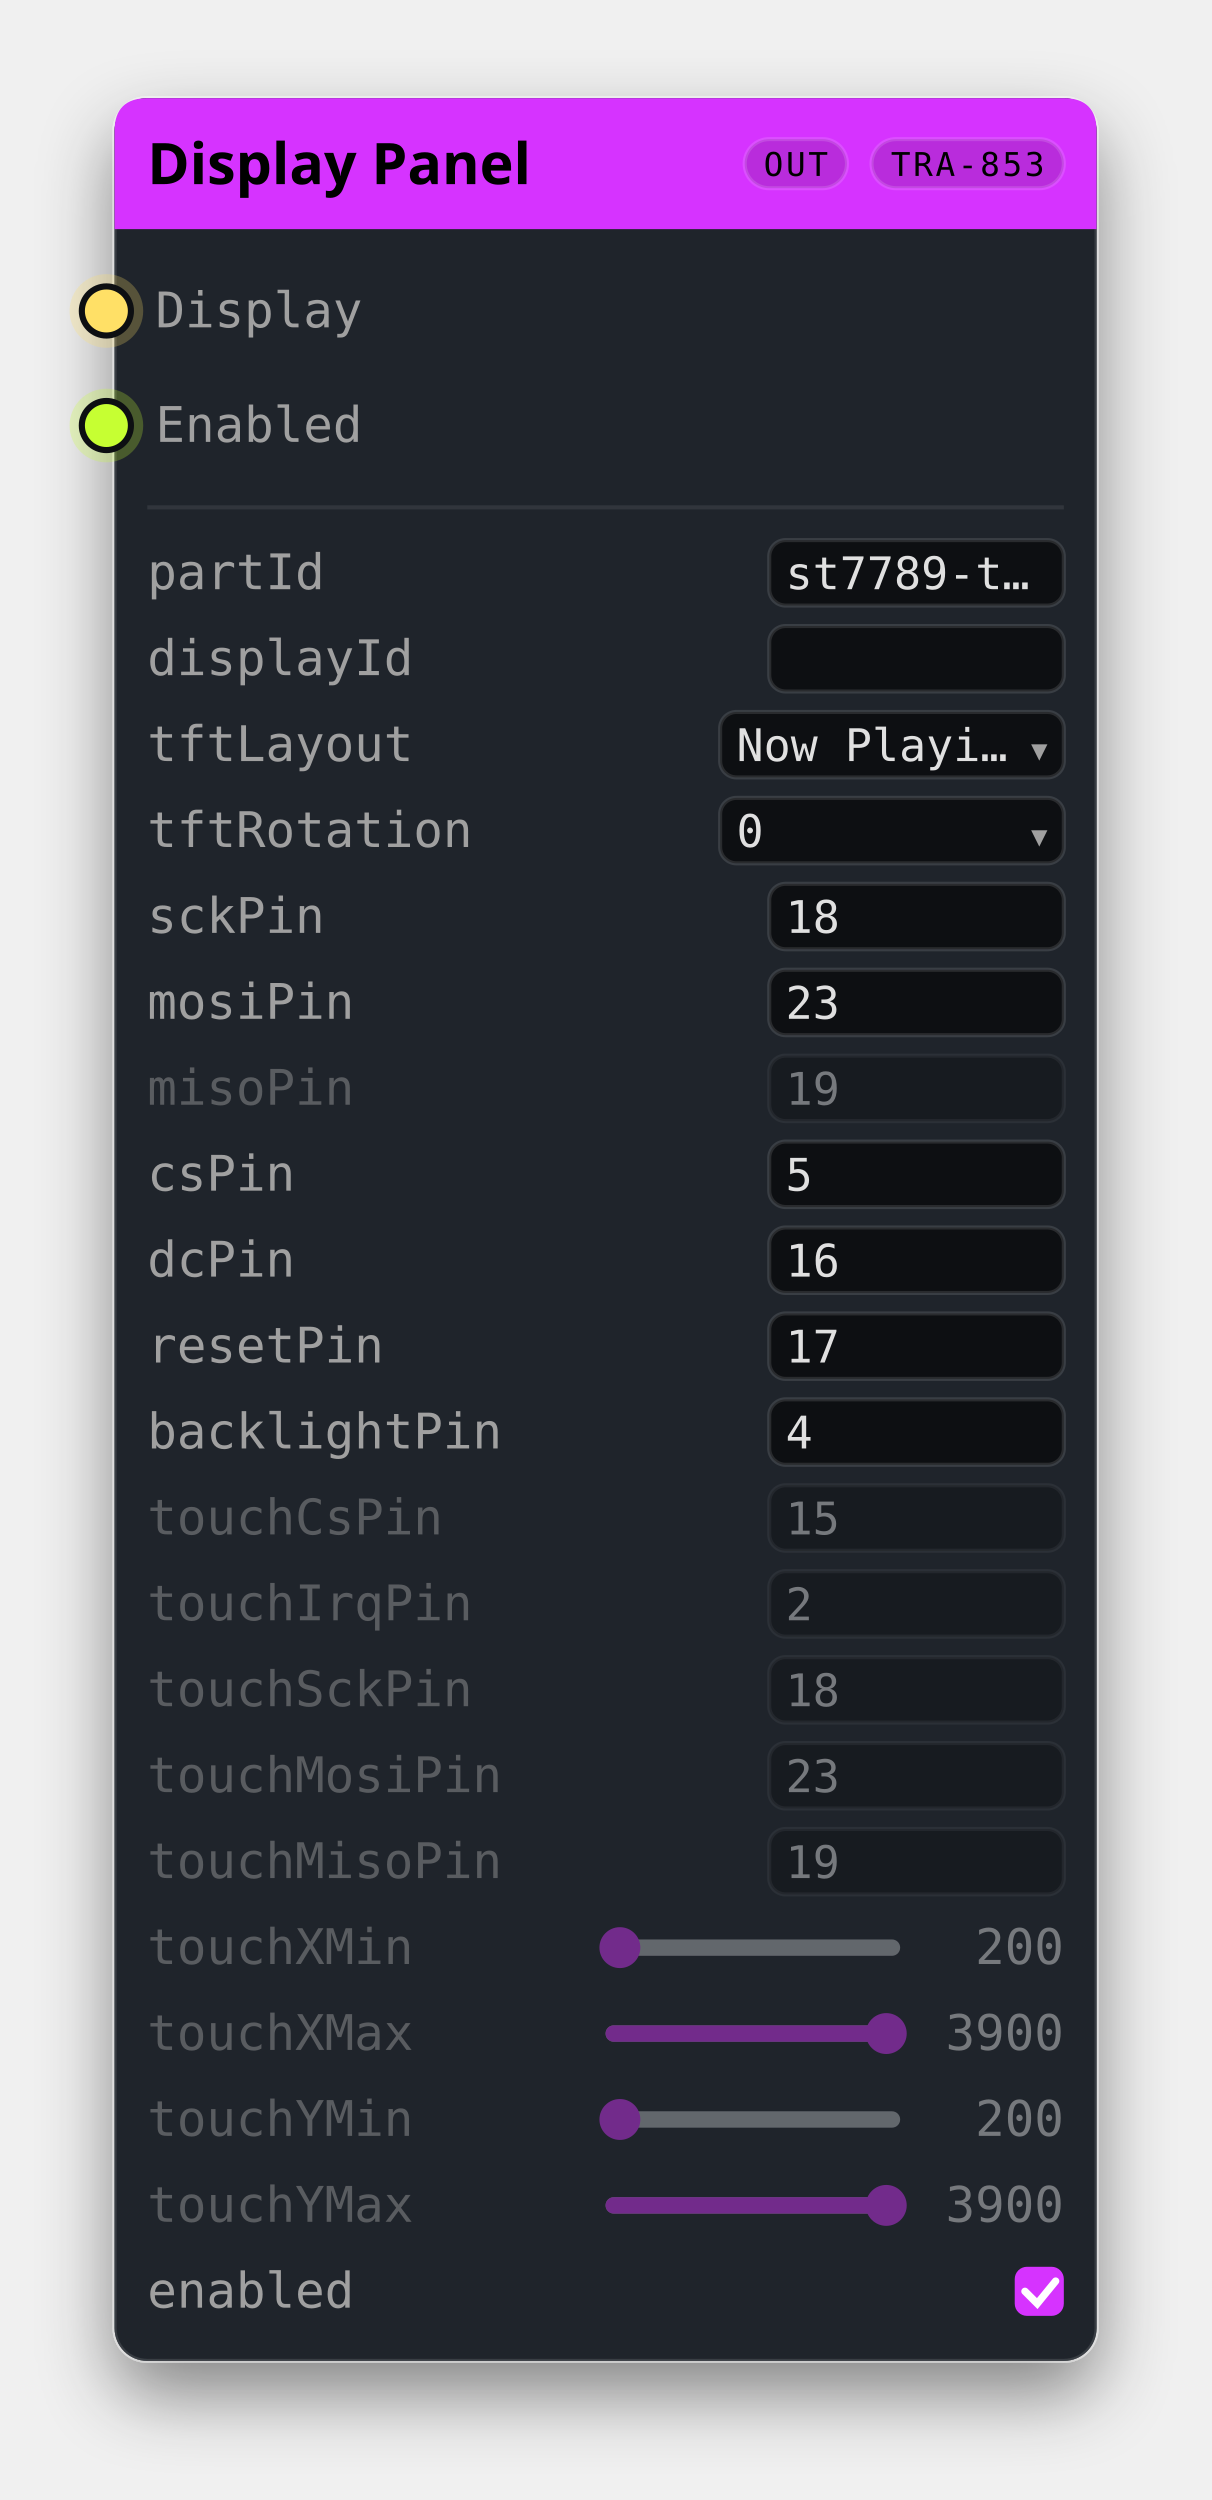
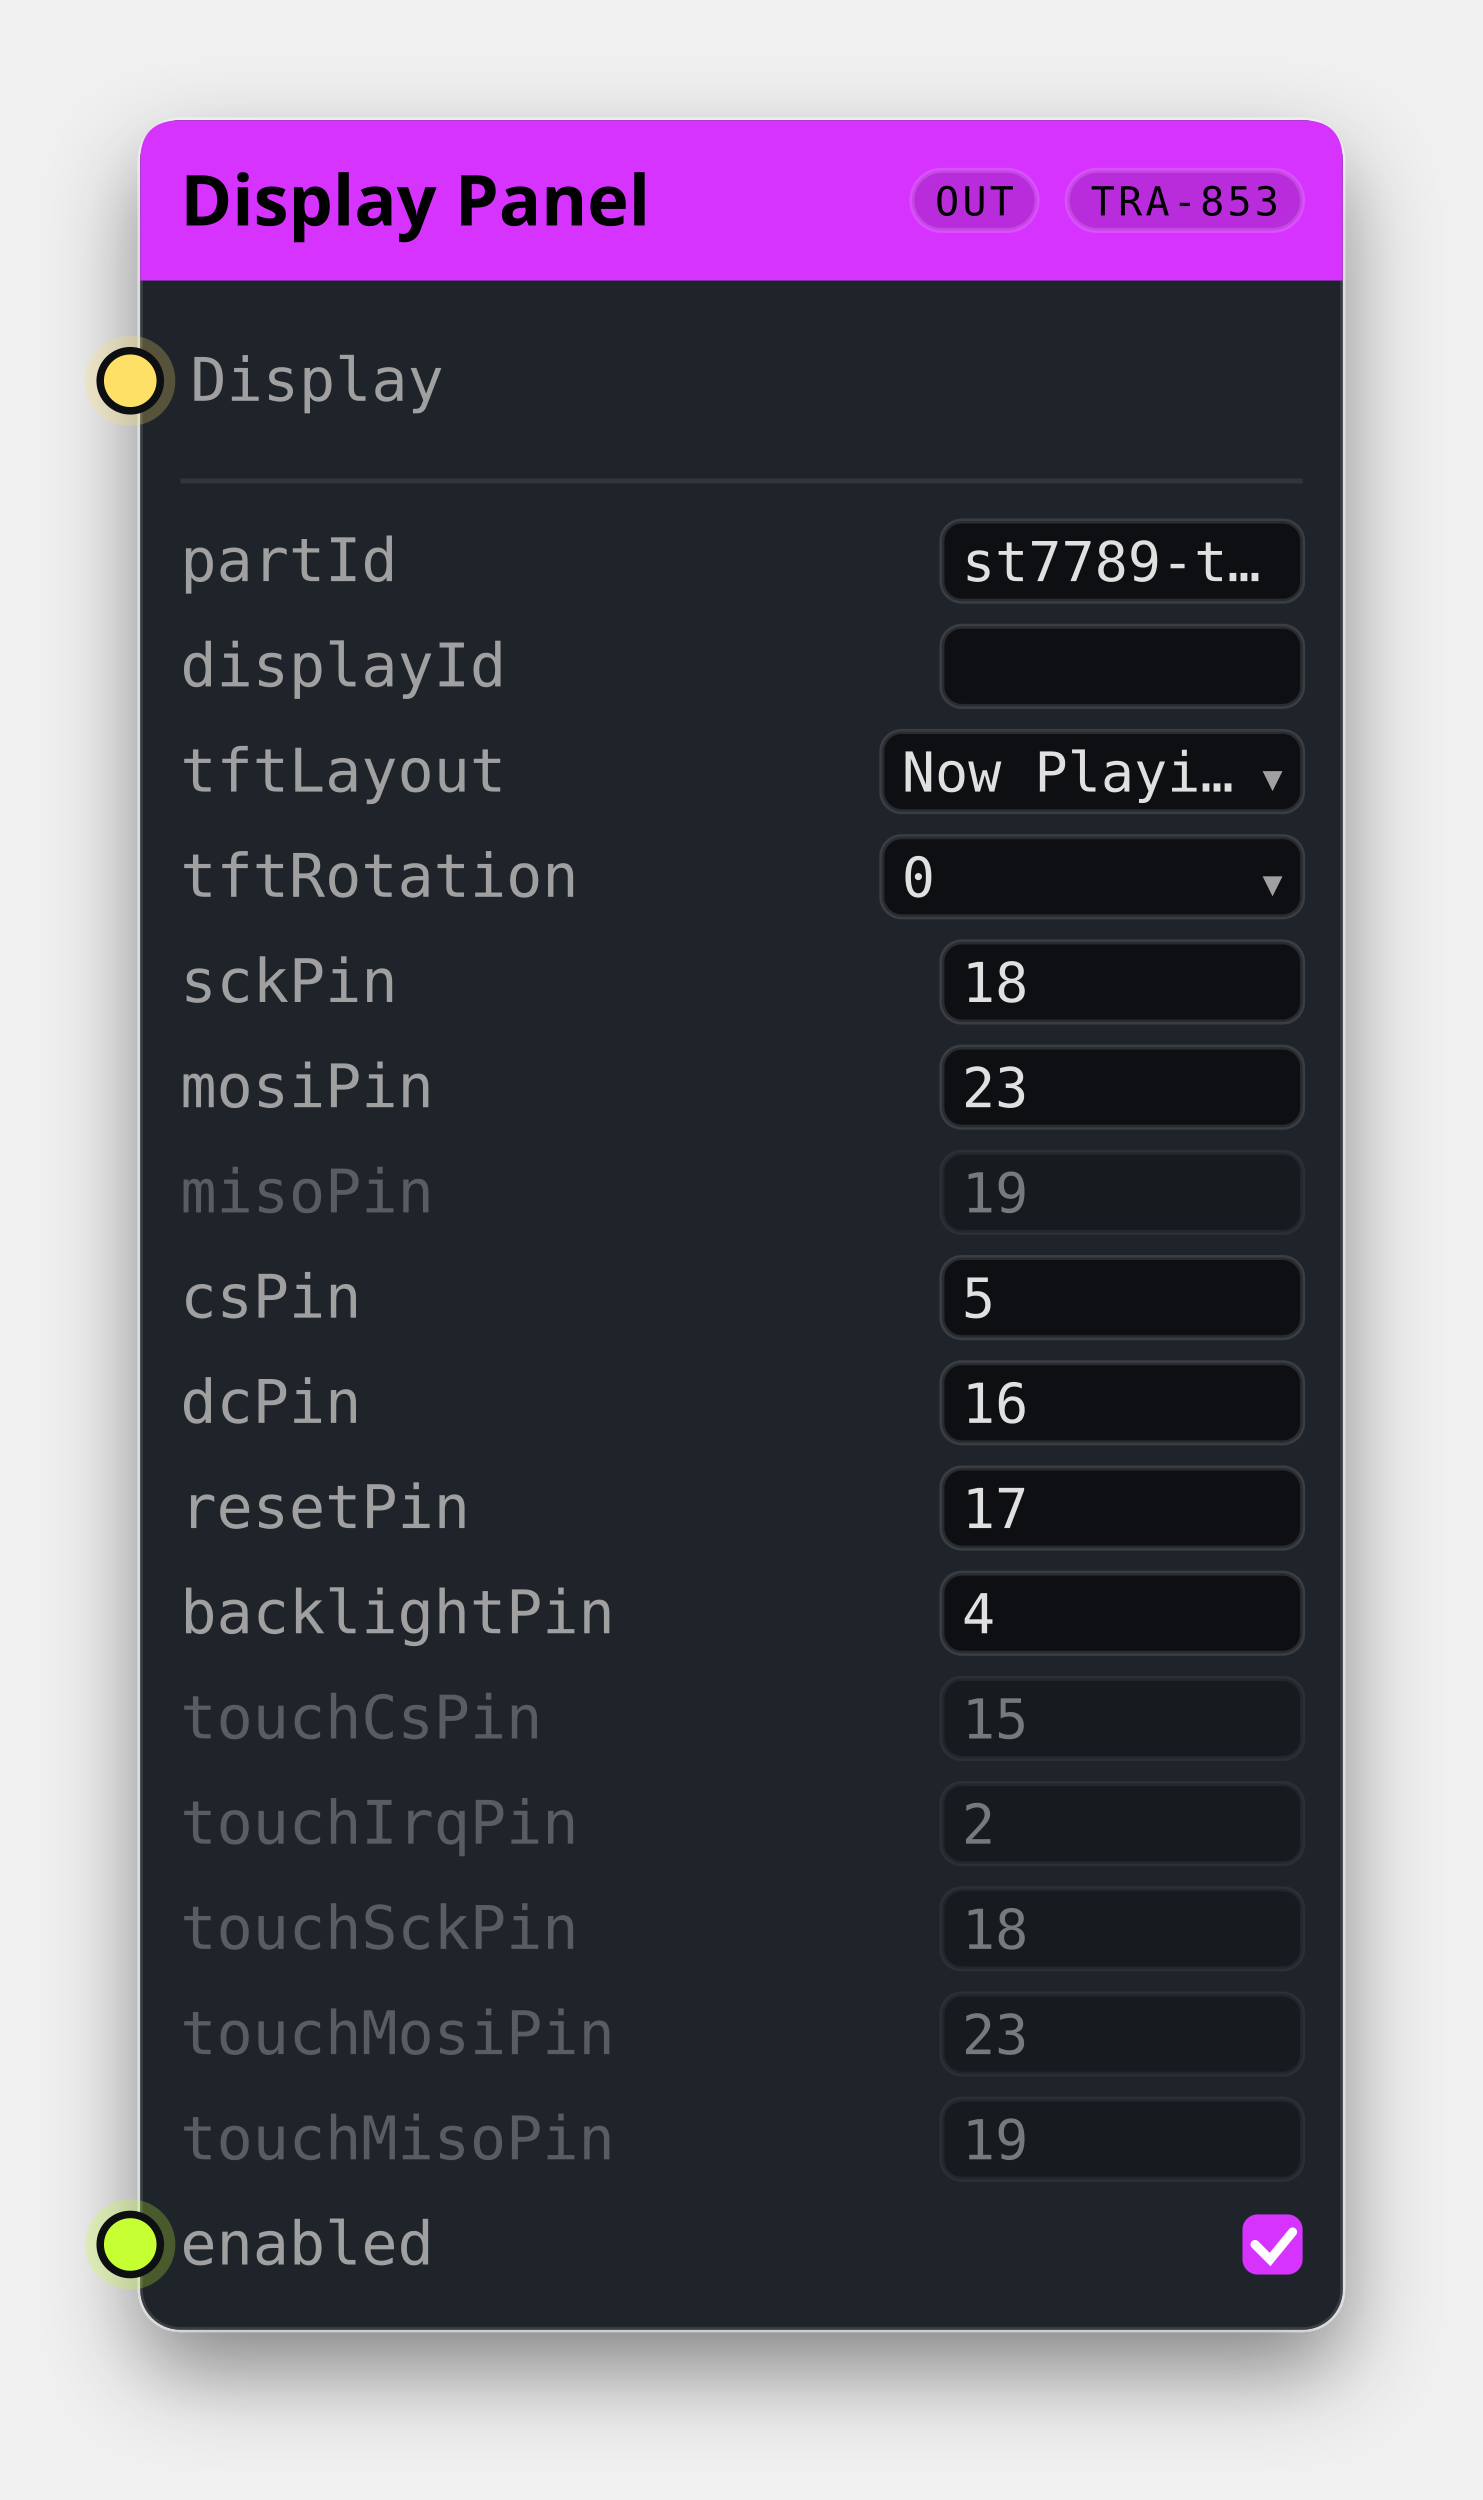
- <svg xmlns="http://www.w3.org/2000/svg" viewBox="0 0 296 611" width="296" height="611" role="img" aria-label="Display Panel node">
+ <svg xmlns="http://www.w3.org/2000/svg" viewBox="0 0 296 499" width="296" height="499" role="img" aria-label="Display Panel node">
  <defs>
    <filter id="shadow" x="-20%" y="-20%" width="140%" height="160%">
      <feDropShadow dx="0" dy="8" stdDeviation="9" flood-color="#000" flood-opacity="0.45" />
    </filter>
  </defs>
  <g transform="translate(28,24)">
-     <rect x="0" y="0" width="240" height="553" rx="8" fill="#1f242b" stroke="rgba(255,255,255,0.12)" filter="url(#shadow)" />
-     <rect x="0" y="0" width="240" height="553" rx="8" fill="#1f242b" stroke="rgba(255,255,255,0.12)" />
+     <rect x="0" y="0" width="240" height="441" rx="8" fill="#1f242b" stroke="rgba(255,255,255,0.12)" filter="url(#shadow)" />
+     <rect x="0" y="0" width="240" height="441" rx="8" fill="#1f242b" stroke="rgba(255,255,255,0.12)" />
    <path d="M0,32 L0,8 Q0,0 8,0 L232,0 Q240,0 240,8 L240,32 Z" fill="#d633ff" />
    <text x="8" y="21" font-family="'Audiowide','Trebuchet MS','Arial Black',sans-serif" font-size="14" font-weight="600" fill="#000">Display Panel</text>
    <rect x="154" y="10" width="25" height="12" rx="6" fill="rgba(0,0,0,0.14)" stroke="rgba(255,255,255,0.14)" />
    <text x="166.5" y="19" text-anchor="middle" font-family="'JetBrains Mono','Cascadia Mono','Consolas',monospace" font-size="8" letter-spacing="0.08em" fill="#000">OUT</text>
    <rect x="185" y="10" width="47" height="12" rx="6" fill="rgba(0,0,0,0.14)" stroke="rgba(255,255,255,0.14)" />
    <text x="208.5" y="19" text-anchor="middle" font-family="'JetBrains Mono','Cascadia Mono','Consolas',monospace" font-size="8" letter-spacing="0.08em" fill="#000">TRA-853</text>
    <circle cx="-2" cy="52" r="9" fill="#ffe066" opacity="0.25" />
    <circle cx="-2" cy="52" r="6" fill="#ffe066" stroke="#0d0f12" stroke-width="1.5" />
    <text x="10" y="56" font-family="'JetBrains Mono','Cascadia Mono','Consolas',monospace" font-size="12" fill="#a0a0a0">Display</text>
-     <circle cx="-2" cy="80" r="9" fill="#c6ff32" opacity="0.25" />
-     <circle cx="-2" cy="80" r="6" fill="#c6ff32" stroke="#0d0f12" stroke-width="1.5" />
-     <text x="10" y="84" font-family="'JetBrains Mono','Cascadia Mono','Consolas',monospace" font-size="12" fill="#a0a0a0">Enabled</text>
-     <line x1="8" y1="100" x2="232" y2="100" stroke="rgba(255,255,255,0.08)" />
-     <text x="8" y="120" font-family="'JetBrains Mono','Cascadia Mono','Consolas',monospace" font-size="12" fill="#a0a0a0">partId</text>
+     <line x1="8" y1="72" x2="232" y2="72" stroke="rgba(255,255,255,0.08)" />
+     <text x="8" y="92" font-family="'JetBrains Mono','Cascadia Mono','Consolas',monospace" font-size="12" fill="#a0a0a0">partId</text>
    <g>
-       <rect x="160" y="108" width="72" height="16" rx="4" fill="#0d0f12" stroke="rgba(255,255,255,0.12)" />
-       <text x="164" y="120" font-family="'JetBrains Mono','Cascadia Mono','Consolas',monospace" font-size="11" fill="#e0e0e0">st7789-t…</text>
+       <rect x="160" y="80" width="72" height="16" rx="4" fill="#0d0f12" stroke="rgba(255,255,255,0.12)" />
+       <text x="164" y="92" font-family="'JetBrains Mono','Cascadia Mono','Consolas',monospace" font-size="11" fill="#e0e0e0">st7789-t…</text>
    </g>
-     <text x="8" y="141" font-family="'JetBrains Mono','Cascadia Mono','Consolas',monospace" font-size="12" fill="#a0a0a0">displayId</text>
+     <text x="8" y="113" font-family="'JetBrains Mono','Cascadia Mono','Consolas',monospace" font-size="12" fill="#a0a0a0">displayId</text>
    <g>
-       <rect x="160" y="129" width="72" height="16" rx="4" fill="#0d0f12" stroke="rgba(255,255,255,0.12)" />
-       <text x="164" y="141" font-family="'JetBrains Mono','Cascadia Mono','Consolas',monospace" font-size="11" fill="#e0e0e0" />
+       <rect x="160" y="101" width="72" height="16" rx="4" fill="#0d0f12" stroke="rgba(255,255,255,0.12)" />
+       <text x="164" y="113" font-family="'JetBrains Mono','Cascadia Mono','Consolas',monospace" font-size="11" fill="#e0e0e0" />
    </g>
-     <text x="8" y="162" font-family="'JetBrains Mono','Cascadia Mono','Consolas',monospace" font-size="12" fill="#a0a0a0">tftLayout</text>
+     <text x="8" y="134" font-family="'JetBrains Mono','Cascadia Mono','Consolas',monospace" font-size="12" fill="#a0a0a0">tftLayout</text>
    <g>
-       <rect x="148" y="150" width="84" height="16" rx="4" fill="#0d0f12" stroke="rgba(255,255,255,0.12)" />
-       <text x="152" y="162" font-family="'JetBrains Mono','Cascadia Mono','Consolas',monospace" font-size="11" fill="#e0e0e0">Now Playi…</text>
-       <text x="228" y="162" text-anchor="end" font-size="8" fill="#a0a0a0">▾</text>
+       <rect x="148" y="122" width="84" height="16" rx="4" fill="#0d0f12" stroke="rgba(255,255,255,0.12)" />
+       <text x="152" y="134" font-family="'JetBrains Mono','Cascadia Mono','Consolas',monospace" font-size="11" fill="#e0e0e0">Now Playi…</text>
+       <text x="228" y="134" text-anchor="end" font-size="8" fill="#a0a0a0">▾</text>
    </g>
-     <text x="8" y="183" font-family="'JetBrains Mono','Cascadia Mono','Consolas',monospace" font-size="12" fill="#a0a0a0">tftRotation</text>
+     <text x="8" y="155" font-family="'JetBrains Mono','Cascadia Mono','Consolas',monospace" font-size="12" fill="#a0a0a0">tftRotation</text>
    <g>
-       <rect x="148" y="171" width="84" height="16" rx="4" fill="#0d0f12" stroke="rgba(255,255,255,0.12)" />
-       <text x="152" y="183" font-family="'JetBrains Mono','Cascadia Mono','Consolas',monospace" font-size="11" fill="#e0e0e0">0</text>
-       <text x="228" y="183" text-anchor="end" font-size="8" fill="#a0a0a0">▾</text>
+       <rect x="148" y="143" width="84" height="16" rx="4" fill="#0d0f12" stroke="rgba(255,255,255,0.12)" />
+       <text x="152" y="155" font-family="'JetBrains Mono','Cascadia Mono','Consolas',monospace" font-size="11" fill="#e0e0e0">0</text>
+       <text x="228" y="155" text-anchor="end" font-size="8" fill="#a0a0a0">▾</text>
    </g>
-     <text x="8" y="204" font-family="'JetBrains Mono','Cascadia Mono','Consolas',monospace" font-size="12" fill="#a0a0a0">sckPin</text>
+     <text x="8" y="176" font-family="'JetBrains Mono','Cascadia Mono','Consolas',monospace" font-size="12" fill="#a0a0a0">sckPin</text>
    <g>
-       <rect x="160" y="192" width="72" height="16" rx="4" fill="#0d0f12" stroke="rgba(255,255,255,0.12)" />
-       <text x="164" y="204" font-family="'JetBrains Mono','Cascadia Mono','Consolas',monospace" font-size="11" fill="#e0e0e0">18</text>
+       <rect x="160" y="164" width="72" height="16" rx="4" fill="#0d0f12" stroke="rgba(255,255,255,0.12)" />
+       <text x="164" y="176" font-family="'JetBrains Mono','Cascadia Mono','Consolas',monospace" font-size="11" fill="#e0e0e0">18</text>
    </g>
-     <text x="8" y="225" font-family="'JetBrains Mono','Cascadia Mono','Consolas',monospace" font-size="12" fill="#a0a0a0">mosiPin</text>
+     <text x="8" y="197" font-family="'JetBrains Mono','Cascadia Mono','Consolas',monospace" font-size="12" fill="#a0a0a0">mosiPin</text>
    <g>
-       <rect x="160" y="213" width="72" height="16" rx="4" fill="#0d0f12" stroke="rgba(255,255,255,0.12)" />
-       <text x="164" y="225" font-family="'JetBrains Mono','Cascadia Mono','Consolas',monospace" font-size="11" fill="#e0e0e0">23</text>
+       <rect x="160" y="185" width="72" height="16" rx="4" fill="#0d0f12" stroke="rgba(255,255,255,0.12)" />
+       <text x="164" y="197" font-family="'JetBrains Mono','Cascadia Mono','Consolas',monospace" font-size="11" fill="#e0e0e0">23</text>
    </g>
-     <text x="8" y="246" font-family="'JetBrains Mono','Cascadia Mono','Consolas',monospace" font-size="12" fill="#a0a0a0" opacity="0.45">misoPin</text>
+     <text x="8" y="218" font-family="'JetBrains Mono','Cascadia Mono','Consolas',monospace" font-size="12" fill="#a0a0a0" opacity="0.45">misoPin</text>
    <g opacity="0.45">
-       <rect x="160" y="234" width="72" height="16" rx="4" fill="#0d0f12" stroke="rgba(255,255,255,0.12)" />
-       <text x="164" y="246" font-family="'JetBrains Mono','Cascadia Mono','Consolas',monospace" font-size="11" fill="#e0e0e0">19</text>
+       <rect x="160" y="206" width="72" height="16" rx="4" fill="#0d0f12" stroke="rgba(255,255,255,0.12)" />
+       <text x="164" y="218" font-family="'JetBrains Mono','Cascadia Mono','Consolas',monospace" font-size="11" fill="#e0e0e0">19</text>
    </g>
-     <text x="8" y="267" font-family="'JetBrains Mono','Cascadia Mono','Consolas',monospace" font-size="12" fill="#a0a0a0">csPin</text>
+     <text x="8" y="239" font-family="'JetBrains Mono','Cascadia Mono','Consolas',monospace" font-size="12" fill="#a0a0a0">csPin</text>
    <g>
-       <rect x="160" y="255" width="72" height="16" rx="4" fill="#0d0f12" stroke="rgba(255,255,255,0.12)" />
-       <text x="164" y="267" font-family="'JetBrains Mono','Cascadia Mono','Consolas',monospace" font-size="11" fill="#e0e0e0">5</text>
+       <rect x="160" y="227" width="72" height="16" rx="4" fill="#0d0f12" stroke="rgba(255,255,255,0.12)" />
+       <text x="164" y="239" font-family="'JetBrains Mono','Cascadia Mono','Consolas',monospace" font-size="11" fill="#e0e0e0">5</text>
    </g>
-     <text x="8" y="288" font-family="'JetBrains Mono','Cascadia Mono','Consolas',monospace" font-size="12" fill="#a0a0a0">dcPin</text>
+     <text x="8" y="260" font-family="'JetBrains Mono','Cascadia Mono','Consolas',monospace" font-size="12" fill="#a0a0a0">dcPin</text>
    <g>
-       <rect x="160" y="276" width="72" height="16" rx="4" fill="#0d0f12" stroke="rgba(255,255,255,0.12)" />
-       <text x="164" y="288" font-family="'JetBrains Mono','Cascadia Mono','Consolas',monospace" font-size="11" fill="#e0e0e0">16</text>
+       <rect x="160" y="248" width="72" height="16" rx="4" fill="#0d0f12" stroke="rgba(255,255,255,0.12)" />
+       <text x="164" y="260" font-family="'JetBrains Mono','Cascadia Mono','Consolas',monospace" font-size="11" fill="#e0e0e0">16</text>
    </g>
-     <text x="8" y="309" font-family="'JetBrains Mono','Cascadia Mono','Consolas',monospace" font-size="12" fill="#a0a0a0">resetPin</text>
+     <text x="8" y="281" font-family="'JetBrains Mono','Cascadia Mono','Consolas',monospace" font-size="12" fill="#a0a0a0">resetPin</text>
    <g>
-       <rect x="160" y="297" width="72" height="16" rx="4" fill="#0d0f12" stroke="rgba(255,255,255,0.12)" />
-       <text x="164" y="309" font-family="'JetBrains Mono','Cascadia Mono','Consolas',monospace" font-size="11" fill="#e0e0e0">17</text>
+       <rect x="160" y="269" width="72" height="16" rx="4" fill="#0d0f12" stroke="rgba(255,255,255,0.12)" />
+       <text x="164" y="281" font-family="'JetBrains Mono','Cascadia Mono','Consolas',monospace" font-size="11" fill="#e0e0e0">17</text>
    </g>
-     <text x="8" y="330" font-family="'JetBrains Mono','Cascadia Mono','Consolas',monospace" font-size="12" fill="#a0a0a0">backlightPin</text>
+     <text x="8" y="302" font-family="'JetBrains Mono','Cascadia Mono','Consolas',monospace" font-size="12" fill="#a0a0a0">backlightPin</text>
    <g>
-       <rect x="160" y="318" width="72" height="16" rx="4" fill="#0d0f12" stroke="rgba(255,255,255,0.12)" />
-       <text x="164" y="330" font-family="'JetBrains Mono','Cascadia Mono','Consolas',monospace" font-size="11" fill="#e0e0e0">4</text>
+       <rect x="160" y="290" width="72" height="16" rx="4" fill="#0d0f12" stroke="rgba(255,255,255,0.12)" />
+       <text x="164" y="302" font-family="'JetBrains Mono','Cascadia Mono','Consolas',monospace" font-size="11" fill="#e0e0e0">4</text>
    </g>
-     <text x="8" y="351" font-family="'JetBrains Mono','Cascadia Mono','Consolas',monospace" font-size="12" fill="#a0a0a0" opacity="0.45">touchCsPin</text>
+     <text x="8" y="323" font-family="'JetBrains Mono','Cascadia Mono','Consolas',monospace" font-size="12" fill="#a0a0a0" opacity="0.45">touchCsPin</text>
    <g opacity="0.45">
-       <rect x="160" y="339" width="72" height="16" rx="4" fill="#0d0f12" stroke="rgba(255,255,255,0.12)" />
-       <text x="164" y="351" font-family="'JetBrains Mono','Cascadia Mono','Consolas',monospace" font-size="11" fill="#e0e0e0">15</text>
+       <rect x="160" y="311" width="72" height="16" rx="4" fill="#0d0f12" stroke="rgba(255,255,255,0.12)" />
+       <text x="164" y="323" font-family="'JetBrains Mono','Cascadia Mono','Consolas',monospace" font-size="11" fill="#e0e0e0">15</text>
    </g>
-     <text x="8" y="372" font-family="'JetBrains Mono','Cascadia Mono','Consolas',monospace" font-size="12" fill="#a0a0a0" opacity="0.45">touchIrqPin</text>
+     <text x="8" y="344" font-family="'JetBrains Mono','Cascadia Mono','Consolas',monospace" font-size="12" fill="#a0a0a0" opacity="0.45">touchIrqPin</text>
    <g opacity="0.45">
-       <rect x="160" y="360" width="72" height="16" rx="4" fill="#0d0f12" stroke="rgba(255,255,255,0.12)" />
-       <text x="164" y="372" font-family="'JetBrains Mono','Cascadia Mono','Consolas',monospace" font-size="11" fill="#e0e0e0">2</text>
+       <rect x="160" y="332" width="72" height="16" rx="4" fill="#0d0f12" stroke="rgba(255,255,255,0.12)" />
+       <text x="164" y="344" font-family="'JetBrains Mono','Cascadia Mono','Consolas',monospace" font-size="11" fill="#e0e0e0">2</text>
    </g>
-     <text x="8" y="393" font-family="'JetBrains Mono','Cascadia Mono','Consolas',monospace" font-size="12" fill="#a0a0a0" opacity="0.45">touchSckPin</text>
+     <text x="8" y="365" font-family="'JetBrains Mono','Cascadia Mono','Consolas',monospace" font-size="12" fill="#a0a0a0" opacity="0.45">touchSckPin</text>
    <g opacity="0.45">
-       <rect x="160" y="381" width="72" height="16" rx="4" fill="#0d0f12" stroke="rgba(255,255,255,0.12)" />
-       <text x="164" y="393" font-family="'JetBrains Mono','Cascadia Mono','Consolas',monospace" font-size="11" fill="#e0e0e0">18</text>
+       <rect x="160" y="353" width="72" height="16" rx="4" fill="#0d0f12" stroke="rgba(255,255,255,0.12)" />
+       <text x="164" y="365" font-family="'JetBrains Mono','Cascadia Mono','Consolas',monospace" font-size="11" fill="#e0e0e0">18</text>
    </g>
-     <text x="8" y="414" font-family="'JetBrains Mono','Cascadia Mono','Consolas',monospace" font-size="12" fill="#a0a0a0" opacity="0.45">touchMosiPin</text>
+     <text x="8" y="386" font-family="'JetBrains Mono','Cascadia Mono','Consolas',monospace" font-size="12" fill="#a0a0a0" opacity="0.45">touchMosiPin</text>
    <g opacity="0.45">
-       <rect x="160" y="402" width="72" height="16" rx="4" fill="#0d0f12" stroke="rgba(255,255,255,0.12)" />
-       <text x="164" y="414" font-family="'JetBrains Mono','Cascadia Mono','Consolas',monospace" font-size="11" fill="#e0e0e0">23</text>
+       <rect x="160" y="374" width="72" height="16" rx="4" fill="#0d0f12" stroke="rgba(255,255,255,0.12)" />
+       <text x="164" y="386" font-family="'JetBrains Mono','Cascadia Mono','Consolas',monospace" font-size="11" fill="#e0e0e0">23</text>
    </g>
-     <text x="8" y="435" font-family="'JetBrains Mono','Cascadia Mono','Consolas',monospace" font-size="12" fill="#a0a0a0" opacity="0.45">touchMisoPin</text>
+     <text x="8" y="407" font-family="'JetBrains Mono','Cascadia Mono','Consolas',monospace" font-size="12" fill="#a0a0a0" opacity="0.45">touchMisoPin</text>
    <g opacity="0.45">
-       <rect x="160" y="423" width="72" height="16" rx="4" fill="#0d0f12" stroke="rgba(255,255,255,0.12)" />
-       <text x="164" y="435" font-family="'JetBrains Mono','Cascadia Mono','Consolas',monospace" font-size="11" fill="#e0e0e0">19</text>
+       <rect x="160" y="395" width="72" height="16" rx="4" fill="#0d0f12" stroke="rgba(255,255,255,0.12)" />
+       <text x="164" y="407" font-family="'JetBrains Mono','Cascadia Mono','Consolas',monospace" font-size="11" fill="#e0e0e0">19</text>
    </g>
-     <text x="8" y="456" font-family="'JetBrains Mono','Cascadia Mono','Consolas',monospace" font-size="12" fill="#a0a0a0" opacity="0.45">touchXMin</text>
-     <g opacity="0.45">
-       <rect x="120" y="450" width="72" height="4" rx="2" fill="#cfd2d6" opacity="0.85" />
-       <rect x="120" y="450" width="3.5" height="4" rx="2" fill="#d633ff" />
-       <circle cx="123.5" cy="452" r="5" fill="#d633ff" />
-       <text x="232" y="456" text-anchor="end" font-family="'JetBrains Mono','Cascadia Mono','Consolas',monospace" font-size="12" fill="#e0e0e0">200</text>
+     <text x="8" y="428" font-family="'JetBrains Mono','Cascadia Mono','Consolas',monospace" font-size="12" fill="#a0a0a0">enabled</text>
+     <g>
+       <rect x="220" y="418" width="12" height="12" rx="3" fill="#d633ff" />
+       <path d="M222.5,424 l3,3 l4.5,-5.5" fill="none" stroke="#fff" stroke-width="1.8" stroke-linecap="round" />
    </g>
-     <text x="8" y="477" font-family="'JetBrains Mono','Cascadia Mono','Consolas',monospace" font-size="12" fill="#a0a0a0" opacity="0.45">touchXMax</text>
-     <g opacity="0.45">
-       <rect x="120" y="471" width="72" height="4" rx="2" fill="#cfd2d6" opacity="0.85" />
-       <rect x="120" y="471" width="68.6" height="4" rx="2" fill="#d633ff" />
-       <circle cx="188.6" cy="473" r="5" fill="#d633ff" />
-       <text x="232" y="477" text-anchor="end" font-family="'JetBrains Mono','Cascadia Mono','Consolas',monospace" font-size="12" fill="#e0e0e0">3900</text>
-     </g>
-     <text x="8" y="498" font-family="'JetBrains Mono','Cascadia Mono','Consolas',monospace" font-size="12" fill="#a0a0a0" opacity="0.45">touchYMin</text>
-     <g opacity="0.45">
-       <rect x="120" y="492" width="72" height="4" rx="2" fill="#cfd2d6" opacity="0.85" />
-       <rect x="120" y="492" width="3.5" height="4" rx="2" fill="#d633ff" />
-       <circle cx="123.5" cy="494" r="5" fill="#d633ff" />
-       <text x="232" y="498" text-anchor="end" font-family="'JetBrains Mono','Cascadia Mono','Consolas',monospace" font-size="12" fill="#e0e0e0">200</text>
-     </g>
-     <text x="8" y="519" font-family="'JetBrains Mono','Cascadia Mono','Consolas',monospace" font-size="12" fill="#a0a0a0" opacity="0.45">touchYMax</text>
-     <g opacity="0.45">
-       <rect x="120" y="513" width="72" height="4" rx="2" fill="#cfd2d6" opacity="0.85" />
-       <rect x="120" y="513" width="68.6" height="4" rx="2" fill="#d633ff" />
-       <circle cx="188.6" cy="515" r="5" fill="#d633ff" />
-       <text x="232" y="519" text-anchor="end" font-family="'JetBrains Mono','Cascadia Mono','Consolas',monospace" font-size="12" fill="#e0e0e0">3900</text>
-     </g>
-     <text x="8" y="540" font-family="'JetBrains Mono','Cascadia Mono','Consolas',monospace" font-size="12" fill="#a0a0a0">enabled</text>
-     <g>
-       <rect x="220" y="530" width="12" height="12" rx="3" fill="#d633ff" />
-       <path d="M222.5,536 l3,3 l4.5,-5.5" fill="none" stroke="#fff" stroke-width="1.8" stroke-linecap="round" />
-     </g>
+     <circle cx="-2" cy="424" r="9" fill="#c6ff32" opacity="0.25" />
+     <circle cx="-2" cy="424" r="6" fill="#c6ff32" stroke="#0d0f12" stroke-width="1.5" />
  </g>
</svg>
